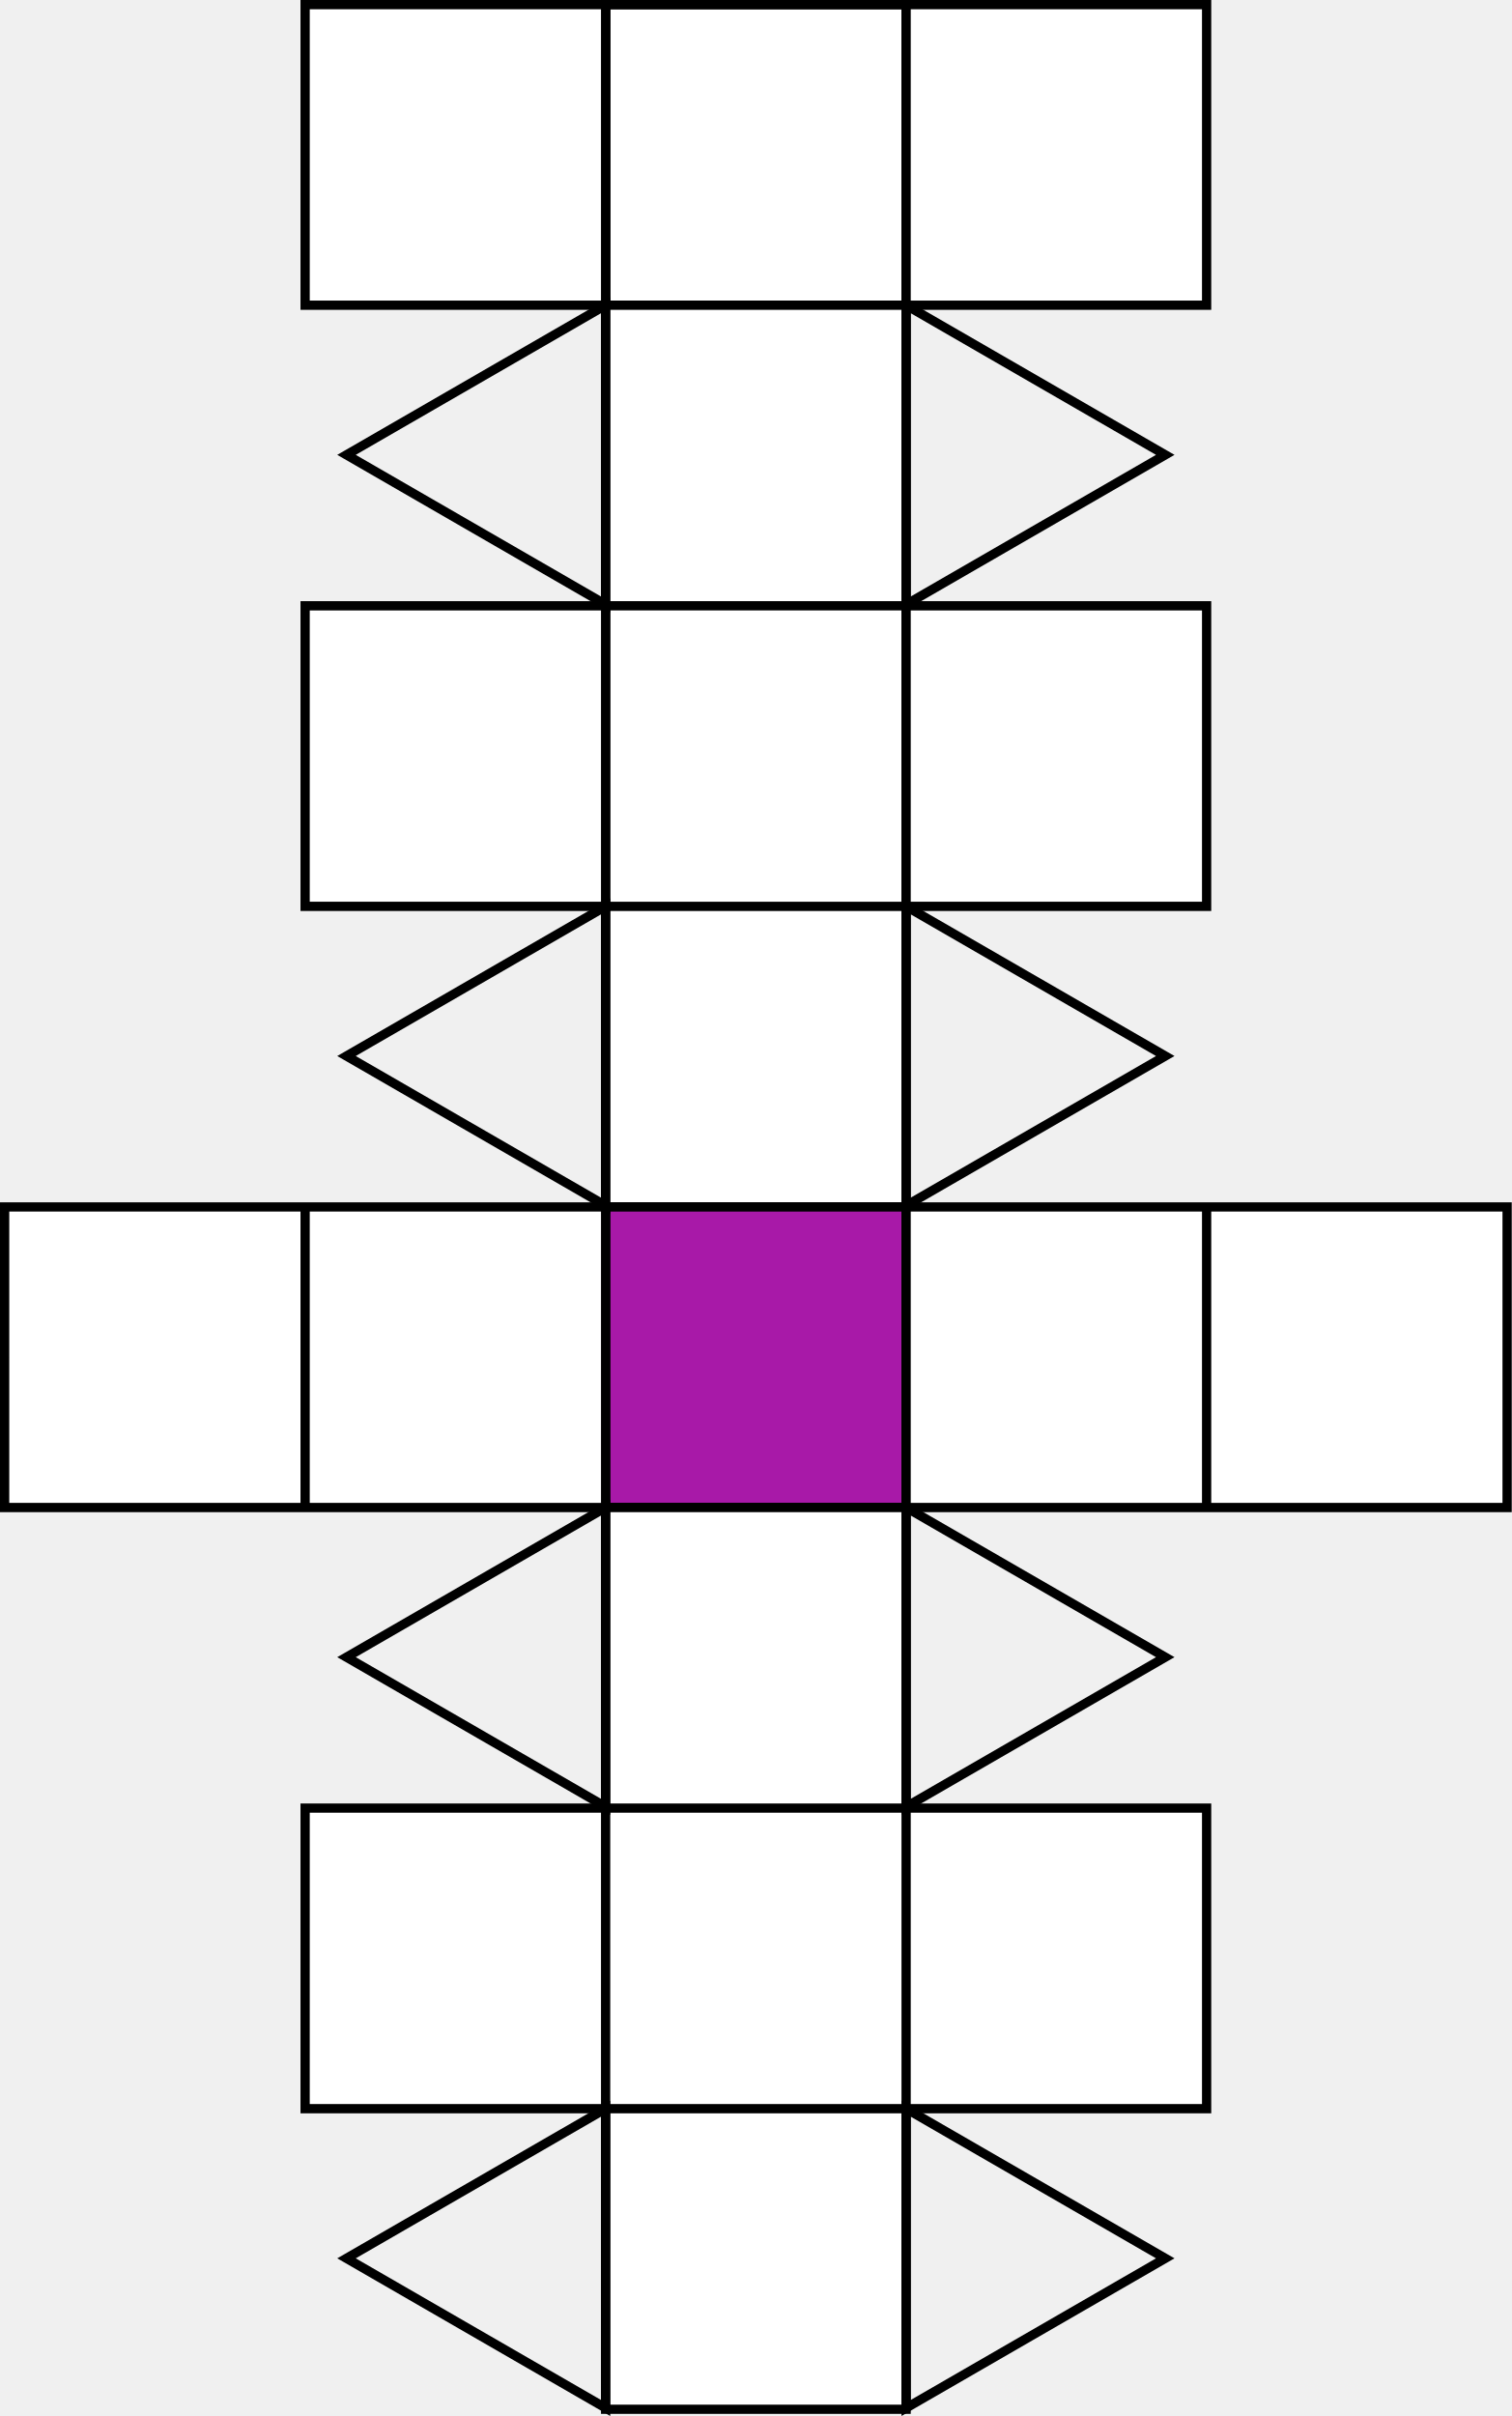
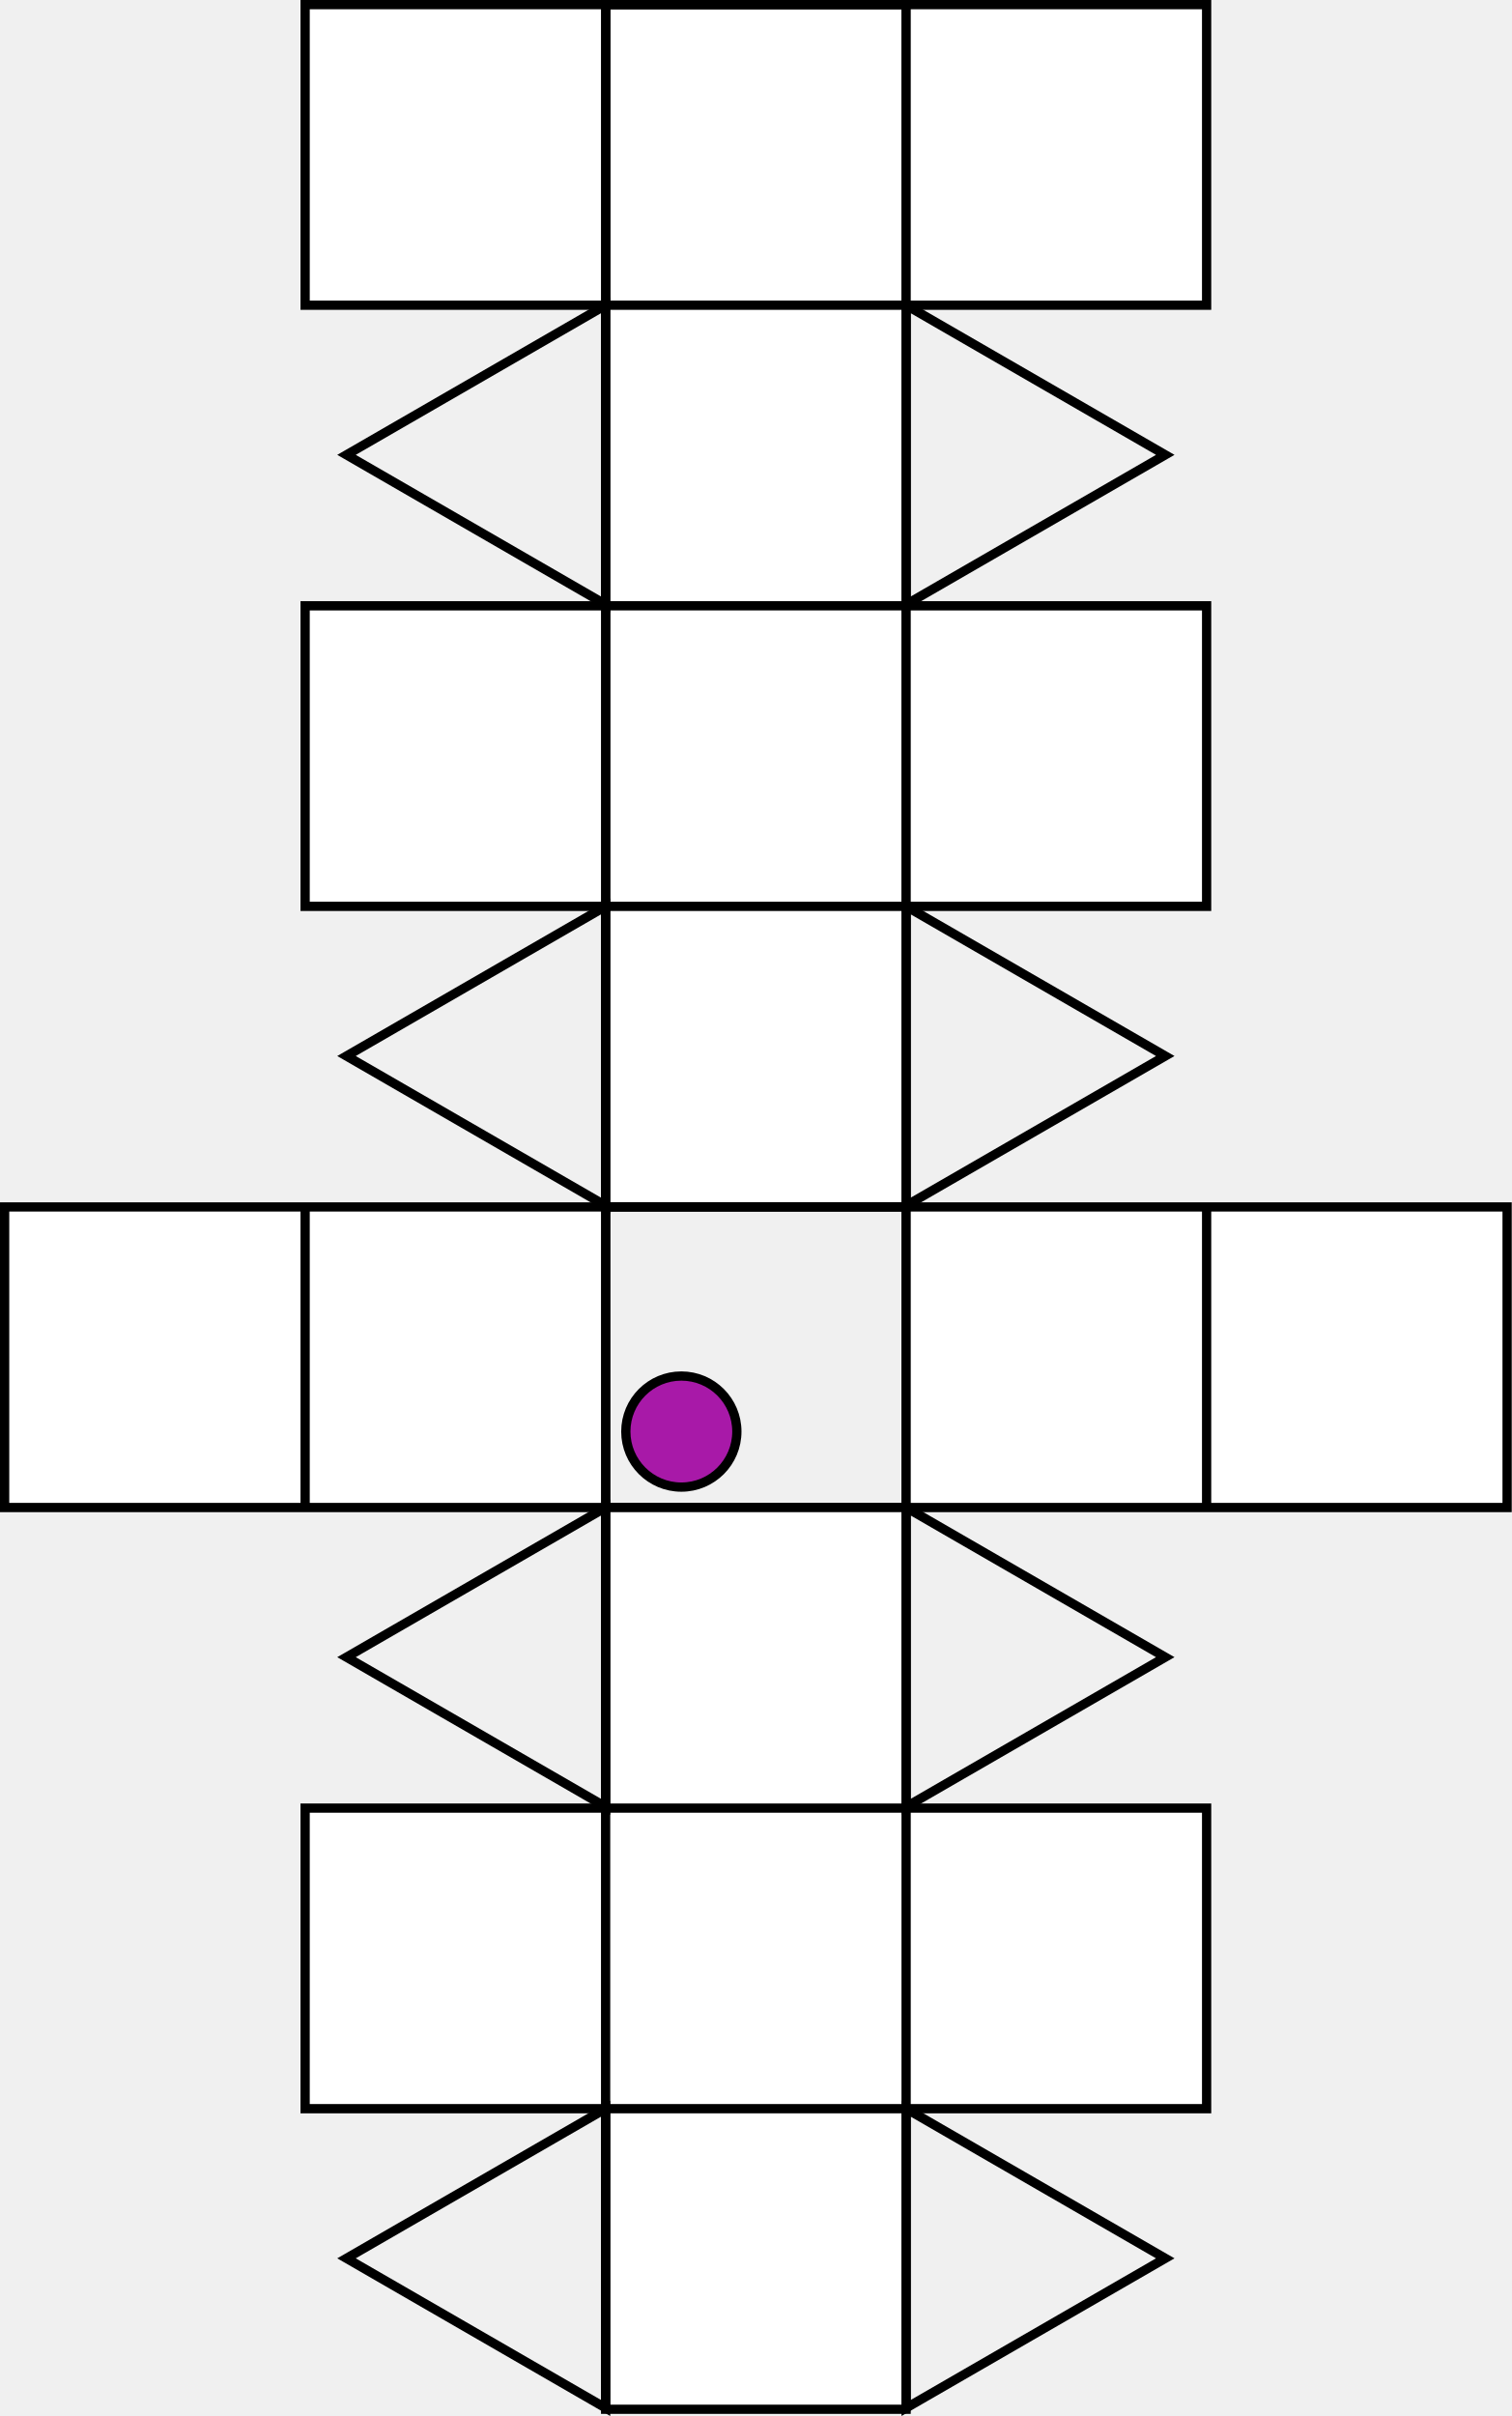
<svg xmlns="http://www.w3.org/2000/svg" width="3852.159" height="6154.682" viewBox="0 0 1019.217 1628.426">
  <g stroke="#000" stroke-width="6.241">
    <path d="M408.31 3.12h202.596v202.595H408.31Z" fill="#fff" />
    <path d="M408.31 3.12h202.596v202.595H408.31Z" fill="none" />
    <path d="M610.907 3.12h202.595v202.595H610.907Zm-405.191 0H408.31v202.595H205.716ZM408.31 205.715h202.595V408.31H408.31Zm0 202.596h202.595v202.595H408.31Zm0 202.596h202.595V813.5H408.31Z" fill="#fff" />
-     <path d="M408.31 813.501h202.596v202.596H408.31Z" fill="#a819a8" />
+     <path d="M408.31 813.501h202.596v202.596H408.31Z" fill="none" />
    <path d="M408.31 1016.096h202.596v202.595H408.31Zm0 202.596h202.596v202.596H408.31Zm0 202.596h202.596v202.595H408.31Zm202.597-202.595h202.595v202.595H610.907Zm-405.191 0H408.31v202.595H205.716Zm405.19-810.381h202.596v202.594H610.907Zm-405.19 0H408.31v202.595H205.716zm405.19 405.19h202.596v202.595H610.907Zm202.596 0h202.595v202.595H813.501Zm-607.786 0H408.31v202.595H205.716zm-202.595 0h202.595v202.595H3.12z" fill="#fff" />
    <path d="M610.907 407.45V205.715l174.706 100.866zm0 405.19V610.906l174.707 100.867zm0 405.19v-201.733l174.707 100.867zm0 405.192v-201.734l174.707 100.867ZM408.31 1421.288v201.734l-174.706-100.867Zm0-405.191v201.734l-174.706-100.867zm0-405.19V812.64L233.605 711.774Zm0-405.191V407.45L233.605 306.582Z" fill="none" />
+     <circle cx="459.363" cy="964.901" r="37.43" fill="#a819a8" />
  </g>
</svg>
